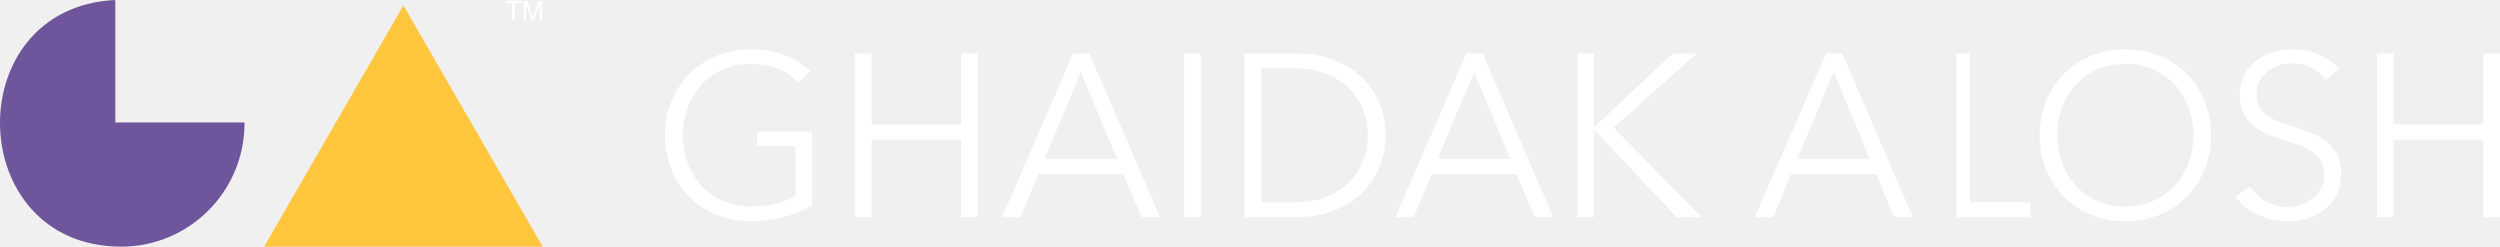
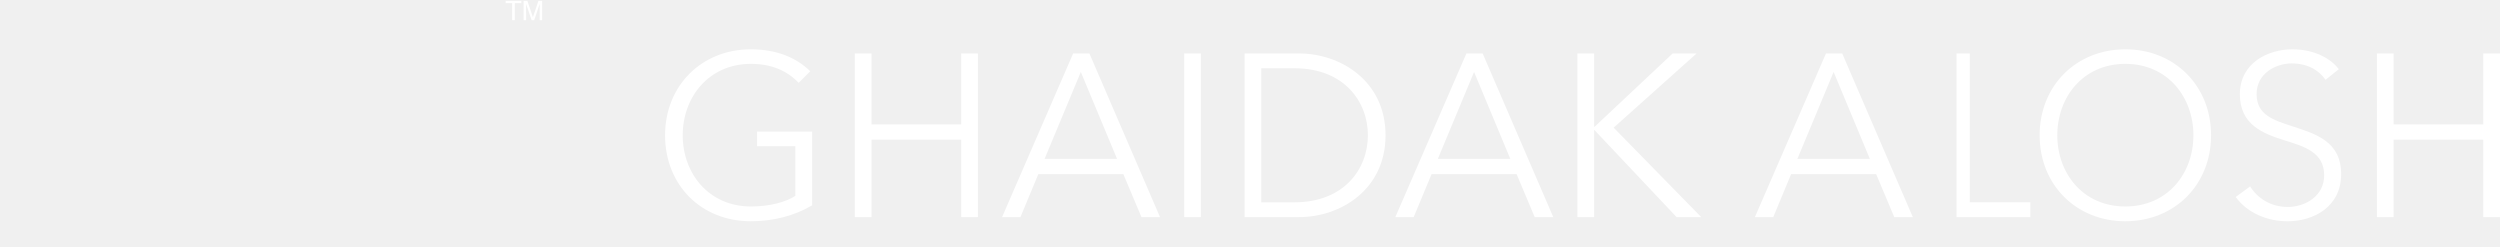
<svg xmlns="http://www.w3.org/2000/svg" id="Layer_2" data-name="Layer 2" viewBox="0 0 861.34 84.98">
  <defs>
    <style>
      .cls-1 {
        fill: #fff;
      }

      .cls-2 {
        fill: #ffc63e;
      }

      .cls-3 {
        fill: #6f559b;
      }
    </style>
  </defs>
  <g id="Layer_1-2" data-name="Layer 1">
    <g>
-       <path class="cls-3" d="M84.24,42.47c0,23.48-19.03,42.51-42.51,42.51C-12.69,84.89-14.43,2.56,39.73,0v42.2h44.51c0,.09,0,.18,0,.27" />
-       <polygon class="cls-2" points="138.99 1.86 91.01 84.98 186.98 84.98 138.99 1.86" />
      <polygon class="cls-1" points="179.61 .29 179.61 1.08 177.37 1.08 177.37 6.95 176.45 6.95 176.45 1.08 174.21 1.08 174.21 .29 179.61 .29" />
      <path class="cls-1" d="M180.41.29h1.29l1.91,5.63,1.9-5.63h1.28v6.66h-.86c0-1.25,0-4.38.02-5.61l-1.9,5.61h-.89l-1.91-5.61c.02,1.15.03,4.42.02,5.61h-.86V.29Z" />
      <path class="cls-1" d="M275.15,28.53c-3.92-4.14-9.36-6.53-16.4-6.53-14.56,0-23.53,11.47-23.53,24.61s8.96,24.53,23.53,24.53c6.4,0,12-1.51,15.28-3.66v-17.12h-13.2v-5.02h18.97v25.4c-6.16,3.66-13.44,5.49-21.13,5.49-17.12,0-29.53-12.5-29.53-29.62s12.64-29.62,29.53-29.62c8.96,0,15.69,2.87,20.49,7.56l-4,3.98Z" />
      <polygon class="cls-1" points="294.51 18.42 300.27 18.42 300.27 42.87 331.16 42.87 331.16 18.42 336.93 18.42 336.93 74.8 331.16 74.8 331.16 48.12 300.27 48.12 300.27 74.8 294.51 74.8 294.51 18.42" />
      <path class="cls-1" d="M351.57,74.8h-6.32l24.49-56.38h5.6l24.33,56.38h-6.4l-6.24-14.81h-29.29l-6.16,14.81ZM359.89,54.73h24.97l-12.48-29.94-12.48,29.94Z" />
      <rect class="cls-1" x="407.99" y="18.42" width="5.76" height="56.38" />
      <path class="cls-1" d="M428.8,18.42h18.8c14.16,0,29.77,9.4,29.77,28.19s-15.61,28.19-29.77,28.19h-18.8V18.42ZM434.56,69.7h11.44c17.05,0,25.29-11.47,25.29-23.09s-8.24-23.09-25.29-23.09h-11.44v46.19Z" />
      <path class="cls-1" d="M487.06,74.8h-6.32l24.49-56.38h5.6l24.33,56.38h-6.4l-6.24-14.81h-29.29l-6.16,14.81ZM495.38,54.73h24.97l-12.48-29.94-12.48,29.94Z" />
      <polygon class="cls-1" points="549.24 43.74 549.32 43.74 576.28 18.42 584.53 18.42 555.96 43.98 586.13 74.8 577.65 74.8 549.32 44.78 549.24 44.78 549.24 74.8 543.48 74.8 543.48 18.42 549.24 18.42 549.24 43.74" />
      <path class="cls-1" d="M610.94,74.8h-6.32l24.49-56.38h5.6l24.33,56.38h-6.4l-6.24-14.81h-29.29l-6.16,14.81ZM619.26,54.73h24.97l-12.48-29.94-12.48,29.94Z" />
      <polygon class="cls-1" points="678.66 69.7 699.53 69.7 699.53 74.8 674.1 74.8 674.1 18.42 678.66 18.42 678.66 69.7" />
      <path class="cls-1" d="M732.26,76.23c-16.88,0-29.53-12.5-29.53-29.62s12.64-29.62,29.53-29.62,29.53,12.5,29.53,29.62-12.64,29.62-29.53,29.62M732.26,22c-14.56,0-23.45,11.47-23.45,24.61s8.88,24.53,23.45,24.53,23.45-11.39,23.45-24.53-8.88-24.61-23.45-24.61" />
      <path class="cls-1" d="M801.24,27.5c-2.4-3.43-6.32-5.65-11.68-5.65s-12.08,3.35-12.08,10.59,6,9,12.32,11.07c8,2.63,16.81,5.18,16.81,16.48s-9.52,16.25-18.48,16.25c-6.88,0-13.76-2.79-17.85-8.36l4.96-3.66c2.48,3.98,7.04,7.09,12.96,7.09s12.56-3.66,12.56-10.91c0-7.88-6.64-9.87-13.84-12.11-7.52-2.31-15.21-5.57-15.21-15.77,0-10.91,9.76-15.53,18.08-15.53,7.6,0,13.29,3.19,16,6.85l-4.56,3.66Z" />
      <polygon class="cls-1" points="818.93 18.42 824.69 18.42 824.69 42.87 855.58 42.87 855.58 18.42 861.34 18.42 861.34 74.8 855.58 74.8 855.58 48.12 824.69 48.12 824.69 74.8 818.93 74.8 818.93 18.42" />
    </g>
  </g>
</svg>
